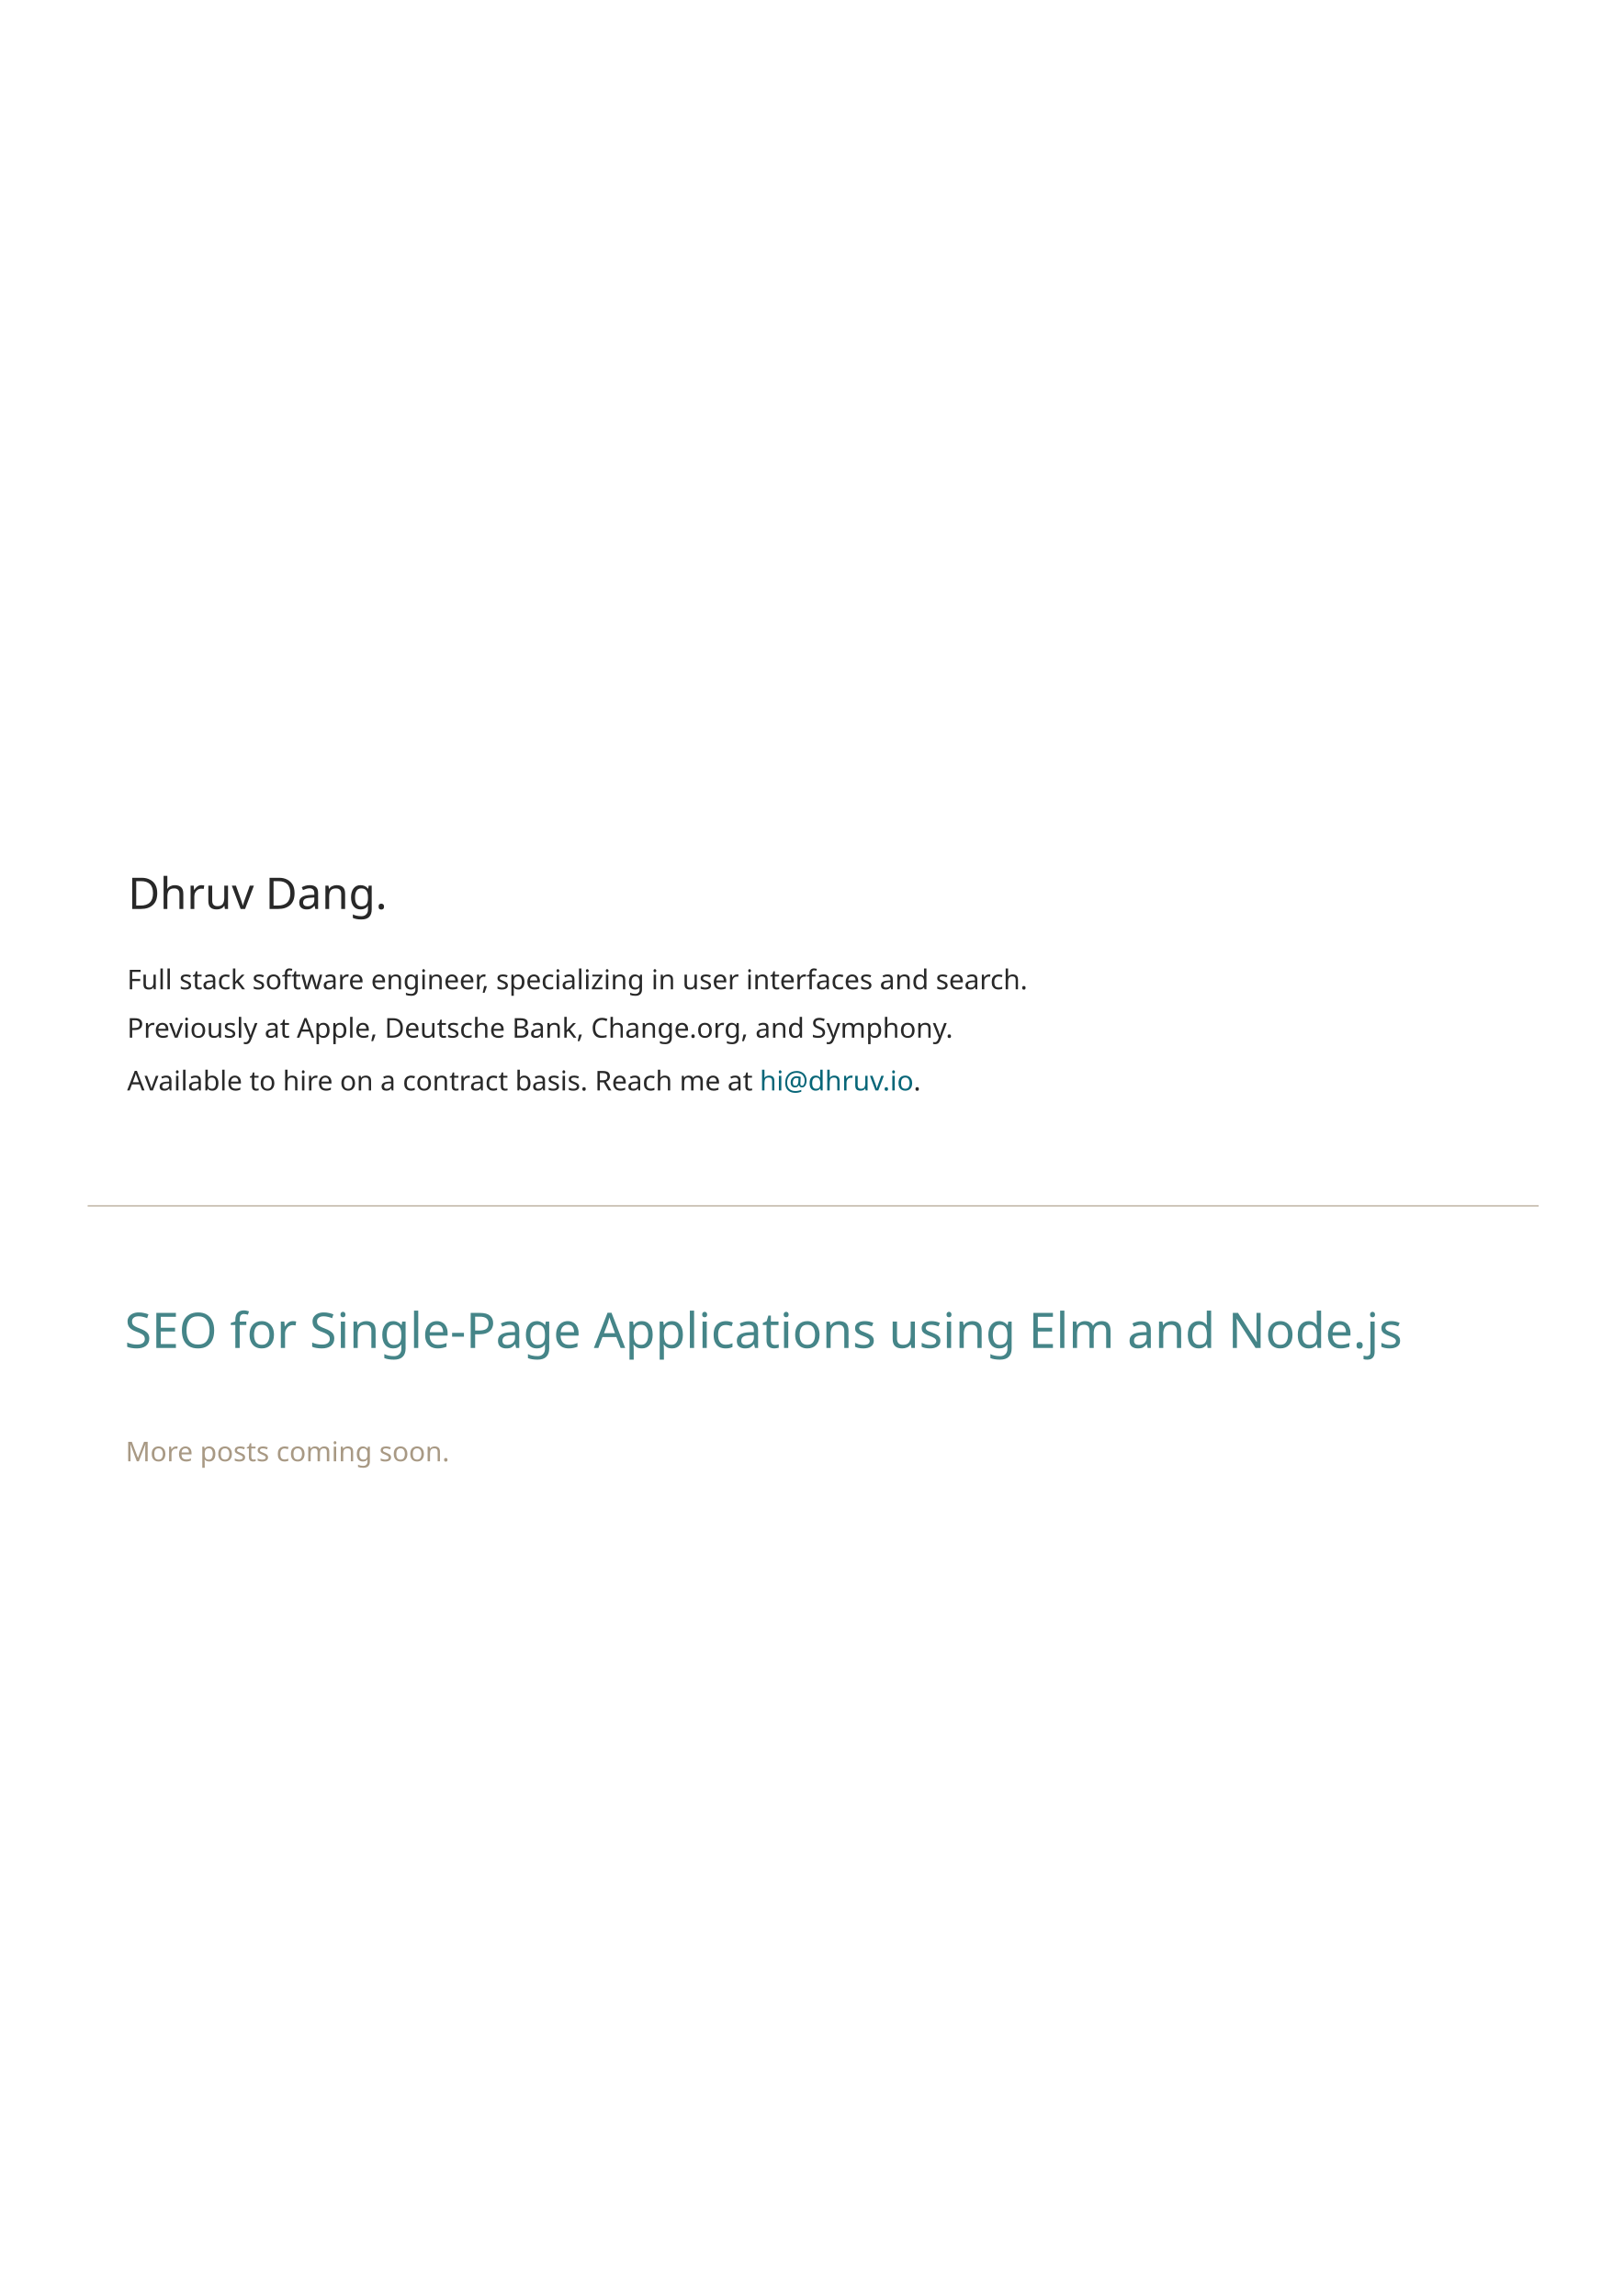
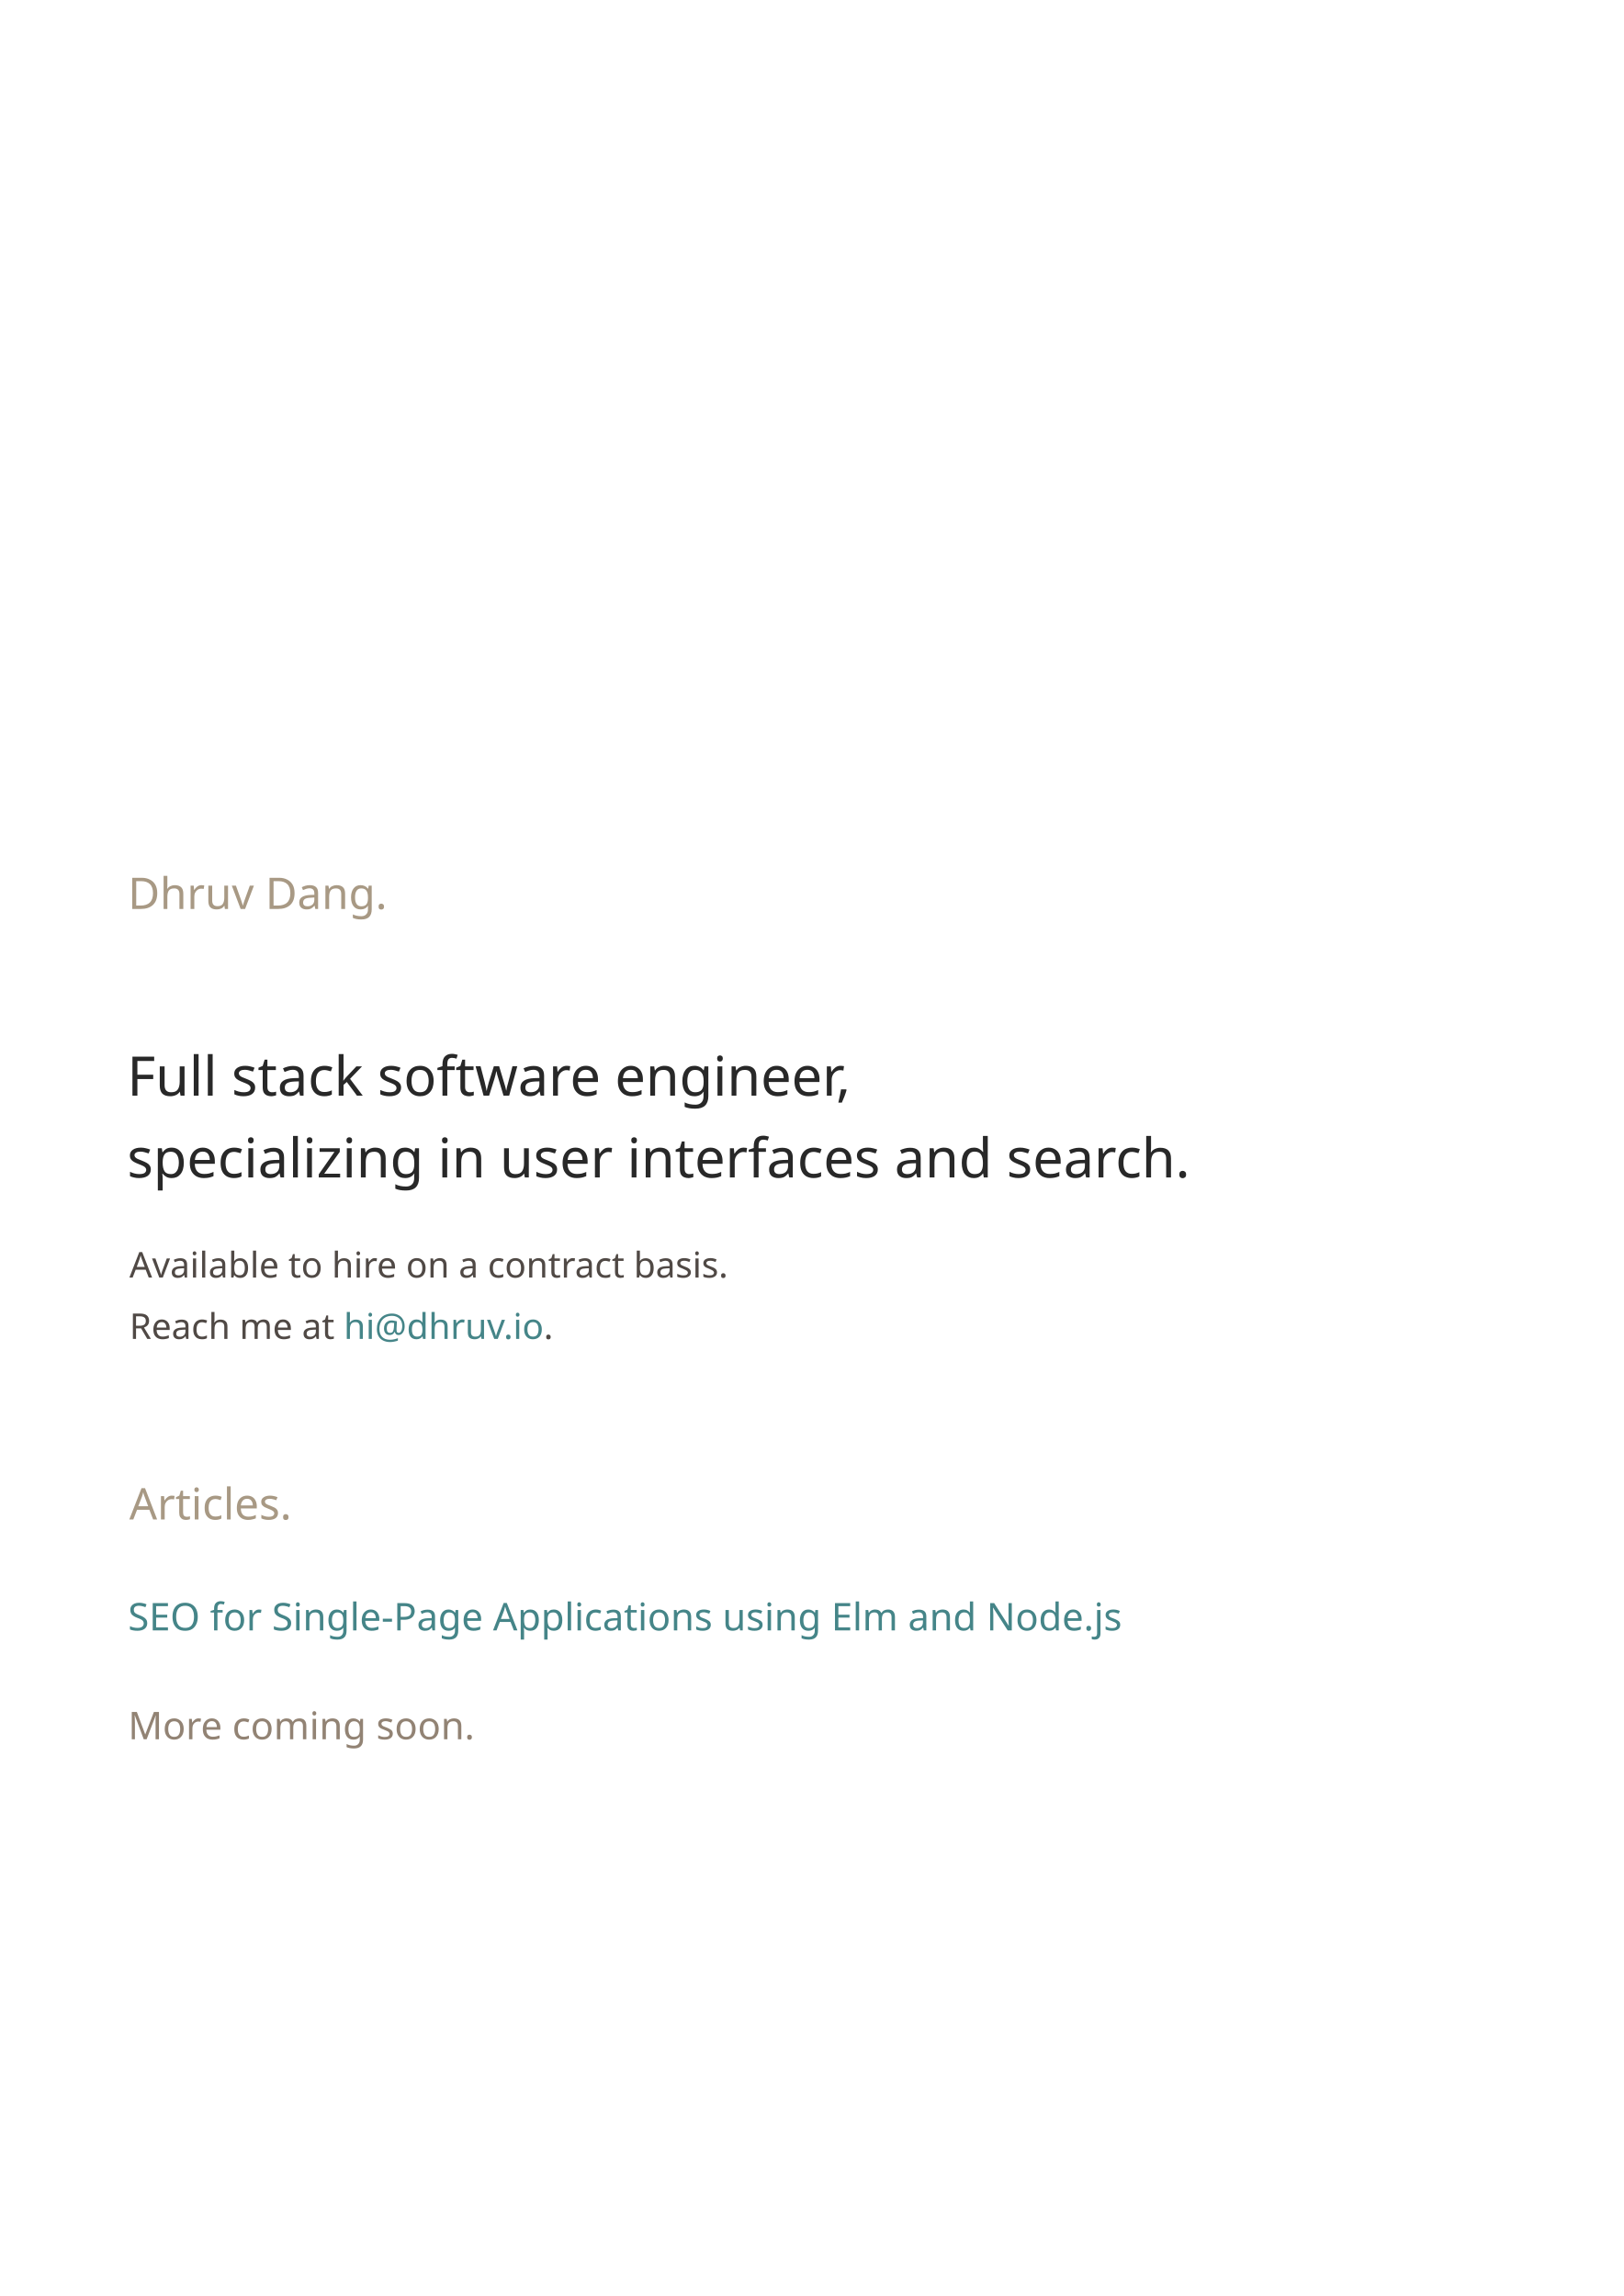
<svg xmlns="http://www.w3.org/2000/svg" width="210mm" height="297mm" viewBox="0 0 210 297" version="1.1" id="svg8">
  <defs id="defs2" />
  <g id="layer1">
-     <text xml:space="preserve" style="font-style:normal;font-variant:normal;font-weight:normal;font-stretch:normal;font-size:7.649px;line-height:4.78px;font-family:'fira mono';-inkscape-font-specification:'fira mono';letter-spacing:0px;word-spacing:0px;fill:#282828;fill-opacity:1;stroke:none;stroke-width:0.191px;stroke-linecap:butt;stroke-linejoin:miter;stroke-opacity:1;" x="16.556" y="117.578" id="text4506">
-       <tspan id="tspan4504" x="16.556" y="117.578" style="font-style:normal;font-variant:normal;font-weight:normal;font-stretch:normal;font-size:5.644px;font-family:'Source Serif Pro';-inkscape-font-specification:'Source Serif Pro';fill:#282828;fill-opacity:1;stroke-width:0.191px;">Dhruv Dang.</tspan>
+     <text xml:space="preserve" style="font-style:normal;font-variant:normal;font-weight:normal;font-stretch:normal;font-size:7.649px;line-height:4.78px;font-family:Bitter;-inkscape-font-specification:Bitter;letter-spacing:0px;word-spacing:0px;fill:#a89984;fill-opacity:1;stroke:none;stroke-width:0.191px;stroke-linecap:butt;stroke-linejoin:miter;stroke-opacity:1;" x="16.556" y="117.578" id="text4506">
+       <tspan id="tspan4504" x="16.556" y="117.578" style="font-style:normal;font-variant:normal;font-weight:normal;font-stretch:normal;font-size:5.644px;font-family:Bitter;-inkscape-font-specification:Bitter;fill:#a89984;fill-opacity:1;stroke-width:0.191px;">Dhruv Dang.</tspan>
    </text>
-     <text xml:space="preserve" style="font-style:normal;font-variant:normal;font-weight:normal;font-stretch:normal;font-size:10.583px;line-height:6.615px;font-family:'fira mono';-inkscape-font-specification:'fira mono';letter-spacing:0px;word-spacing:0px;fill:#282828;fill-opacity:1;stroke:none;stroke-width:0.265px;stroke-linecap:butt;stroke-linejoin:miter;stroke-opacity:1;" x="16.442" y="127.969" id="text4510">
-       <tspan x="16.442" y="127.969" style="font-style:normal;font-variant:normal;font-weight:normal;font-stretch:normal;font-size:3.528px;line-height:0px;font-family:'Source Serif Pro';-inkscape-font-specification:'Source Serif Pro';fill:#282828;fill-opacity:1;stroke-width:0.265px;" id="tspan4524">Full stack software engineer, specializing in user interfaces and search.</tspan>
+     <text xml:space="preserve" style="font-style:normal;font-variant:normal;font-weight:normal;font-stretch:normal;font-size:7.056px;line-height:8.308px;font-family:Bitter;-inkscape-font-specification:Bitter;letter-spacing:0px;word-spacing:0px;fill:#282828;fill-opacity:1;stroke:none;stroke-width:0.265px;stroke-linecap:butt;stroke-linejoin:miter;stroke-opacity:1" x="16.442" y="141.727" id="text4510">
+       <tspan x="16.442" y="141.727" style="font-style:normal;font-variant:normal;font-weight:normal;font-stretch:normal;font-size:7.056px;line-height:10.583px;font-family:Bitter;-inkscape-font-specification:Bitter;fill:#282828;fill-opacity:1;stroke-width:0.265px" id="tspan4524">Full stack software engineer,</tspan>
+       <tspan x="16.442" y="152.311" style="font-style:normal;font-variant:normal;font-weight:normal;font-stretch:normal;font-size:7.056px;line-height:10.583px;font-family:Bitter;-inkscape-font-specification:Bitter;fill:#282828;fill-opacity:1;stroke-width:0.265px" id="tspan826">specializing in user interfaces and search.</tspan>
    </text>
-     <text xml:space="preserve" style="font-style:normal;font-variant:normal;font-weight:normal;font-stretch:normal;font-size:10.583px;line-height:6.615px;font-family:'fira mono';-inkscape-font-specification:'fira mono';letter-spacing:0px;word-spacing:0px;fill:#282828;fill-opacity:1;stroke:none;stroke-width:0.265px;stroke-linecap:butt;stroke-linejoin:miter;stroke-opacity:1;" x="16.442" y="134.226" id="text4510-3">
-       <tspan x="16.442" y="134.226" style="font-style:normal;font-variant:normal;font-weight:normal;font-stretch:normal;font-size:3.528px;line-height:0px;font-family:'Source Serif Pro';-inkscape-font-specification:'Source Serif Pro';fill:#282828;fill-opacity:1;stroke-width:0.265px;" id="tspan4524-7">Previously at Apple, Deutsche Bank, Change.org, and Symphony.</tspan>
+     <text xml:space="preserve" style="font-style:normal;font-variant:normal;font-weight:normal;font-stretch:normal;font-size:4.939px;line-height:6.615px;font-family:Bitter;-inkscape-font-specification:Bitter;letter-spacing:0px;word-spacing:0px;fill:#282828;fill-opacity:1;stroke:none;stroke-width:0.265px;stroke-linecap:butt;stroke-linejoin:miter;stroke-opacity:1" x="16.735" y="165.259" id="text4510-3-5">
+       <tspan x="16.735" y="165.259" style="font-style:normal;font-variant:normal;font-weight:normal;font-stretch:normal;font-size:4.586px;line-height:7.938px;font-family:Bitter;-inkscape-font-specification:Bitter;fill:#504945;fill-opacity:1;stroke-width:0.265px" id="tspan4524-7-3">Available to hire on a contract basis.</tspan>
+       <tspan x="16.735" y="173.196" style="font-style:normal;font-variant:normal;font-weight:normal;font-stretch:normal;font-size:4.586px;line-height:7.938px;font-family:Bitter;-inkscape-font-specification:Bitter;fill:#504945;fill-opacity:1;stroke-width:0.265px" id="tspan843">Reach me at <tspan style="fill:#458588" id="tspan827">hi@dhruv.io</tspan>.</tspan>
    </text>
-     <rect style="color:#000000;clip-rule:nonzero;display:inline;overflow:visible;visibility:visible;opacity:1;isolation:auto;mix-blend-mode:normal;color-interpolation:sRGB;color-interpolation-filters:linearRGB;solid-color:#000000;solid-opacity:1;fill:#a89984;fill-opacity:1;fill-rule:nonzero;stroke:none;stroke-width:0.406;stroke-linecap:butt;stroke-linejoin:miter;stroke-miterlimit:4;stroke-dasharray:none;stroke-dashoffset:0;stroke-opacity:1;color-rendering:auto;image-rendering:auto;shape-rendering:auto;text-rendering:auto;enable-background:accumulate" id="rect4551" width="187.665" x="11.337" y="155.918" height="0.132" />
-     <text xml:space="preserve" style="font-style:normal;font-variant:normal;font-weight:normal;font-stretch:normal;font-size:10.583px;line-height:6.615px;font-family:'fira mono';-inkscape-font-specification:'fira mono';letter-spacing:0px;word-spacing:0px;fill:#282828;fill-opacity:1;stroke:none;stroke-width:0.265px;stroke-linecap:butt;stroke-linejoin:miter;stroke-opacity:1;" x="16.442" y="141.054" id="text4510-3-5">
-       <tspan x="16.442" y="141.054" style="font-style:normal;font-variant:normal;font-weight:normal;font-stretch:normal;font-size:3.528px;line-height:0px;font-family:'Source Serif Pro';-inkscape-font-specification:'Source Serif Pro';fill:#282828;fill-opacity:1;stroke-width:0.265px;" id="tspan4524-7-3">Available to hire on a contract basis. Reach me at <tspan style="fill:#076678;fill-opacity:1" id="tspan4781">hi@dhruv.io</tspan>.</tspan>
+     <text xml:space="preserve" style="font-style:normal;font-variant:normal;font-weight:normal;font-stretch:normal;font-size:4.939px;line-height:6.615px;font-family:Bitter;-inkscape-font-specification:Bitter;letter-spacing:0px;word-spacing:0px;fill:#282828;fill-opacity:1;stroke:none;stroke-width:0.265px;stroke-linecap:butt;stroke-linejoin:miter;stroke-opacity:1" x="16.558" y="210.9" id="text4674">
+       <tspan id="tspan4672" x="16.558" y="210.9" style="font-style:normal;font-variant:normal;font-weight:normal;font-stretch:normal;font-size:4.939px;font-family:Bitter;-inkscape-font-specification:Bitter;fill:#458588;fill-opacity:1;stroke-width:0.265px">SEO for Single-Page Applications using Elm and Node.js</tspan>
    </text>
-     <text xml:space="preserve" style="font-style:normal;font-variant:normal;font-weight:normal;font-stretch:normal;font-size:10.583px;line-height:6.615px;font-family:'fira mono';-inkscape-font-specification:'fira mono';letter-spacing:0px;word-spacing:0px;fill:#282828;fill-opacity:1;stroke:none;stroke-width:0.265px;stroke-linecap:butt;stroke-linejoin:miter;stroke-opacity:1" x="16.121" y="174.361" id="text4674">
-       <tspan id="tspan4672" x="16.121" y="174.361" style="font-style:normal;font-variant:normal;font-weight:normal;font-stretch:normal;font-size:6.35px;font-family:'Source Serif Pro';-inkscape-font-specification:'Source Serif Pro';fill:#458588;fill-opacity:1;stroke-width:0.265px">SEO for Single-Page Applications using Elm and Node.js</tspan>
+     <text xml:space="preserve" style="font-style:normal;font-variant:normal;font-weight:normal;font-stretch:normal;font-size:6.35px;line-height:6.615px;font-family:Bitter;-inkscape-font-specification:Bitter;letter-spacing:0px;word-spacing:0px;fill:#a89984;fill-opacity:1;stroke:none;stroke-width:0.265px;stroke-linecap:butt;stroke-linejoin:miter;stroke-opacity:1" x="16.728" y="196.544" id="text836">
+       <tspan id="tspan834" x="16.728" y="196.544" style="font-style:normal;font-variant:normal;font-weight:normal;font-stretch:normal;font-size:5.644px;font-family:Bitter;-inkscape-font-specification:Bitter;fill:#a89984;stroke-width:0.265px">Articles.</tspan>
    </text>
-     <text xml:space="preserve" style="font-style:normal;font-variant:normal;font-weight:normal;font-stretch:normal;font-size:10.583px;line-height:6.615px;font-family:'fira mono';-inkscape-font-specification:'fira mono';letter-spacing:0px;word-spacing:0px;fill:#a89984;fill-opacity:1;stroke:none;stroke-width:0.265px;stroke-linecap:butt;stroke-linejoin:miter;stroke-opacity:1" x="16.237" y="189.023" id="text4975">
-       <tspan x="16.237" y="189.023" style="font-style:normal;font-variant:normal;font-weight:normal;font-stretch:normal;font-size:3.528px;font-family:'Source Serif Pro';-inkscape-font-specification:'Source Serif Pro';fill:#a89984;fill-opacity:1;stroke-width:0.265px" id="tspan4977">More posts coming soon.</tspan>
+     <text xml:space="preserve" style="font-style:normal;font-variant:normal;font-weight:normal;font-stretch:normal;font-size:4.939px;line-height:6.615px;font-family:Bitter;-inkscape-font-specification:Bitter;letter-spacing:0px;word-spacing:0px;fill:#282828;fill-opacity:1;stroke:none;stroke-width:0.265px;stroke-linecap:butt;stroke-linejoin:miter;stroke-opacity:1" x="16.558" y="224.983" id="text4674-3">
+       <tspan id="tspan4672-6" x="16.558" y="224.983" style="font-style:normal;font-variant:normal;font-weight:normal;font-stretch:normal;font-size:4.939px;font-family:Bitter;-inkscape-font-specification:Bitter;fill:#928374;fill-opacity:1;stroke-width:0.265px">More coming soon.</tspan>
    </text>
  </g>
</svg>
